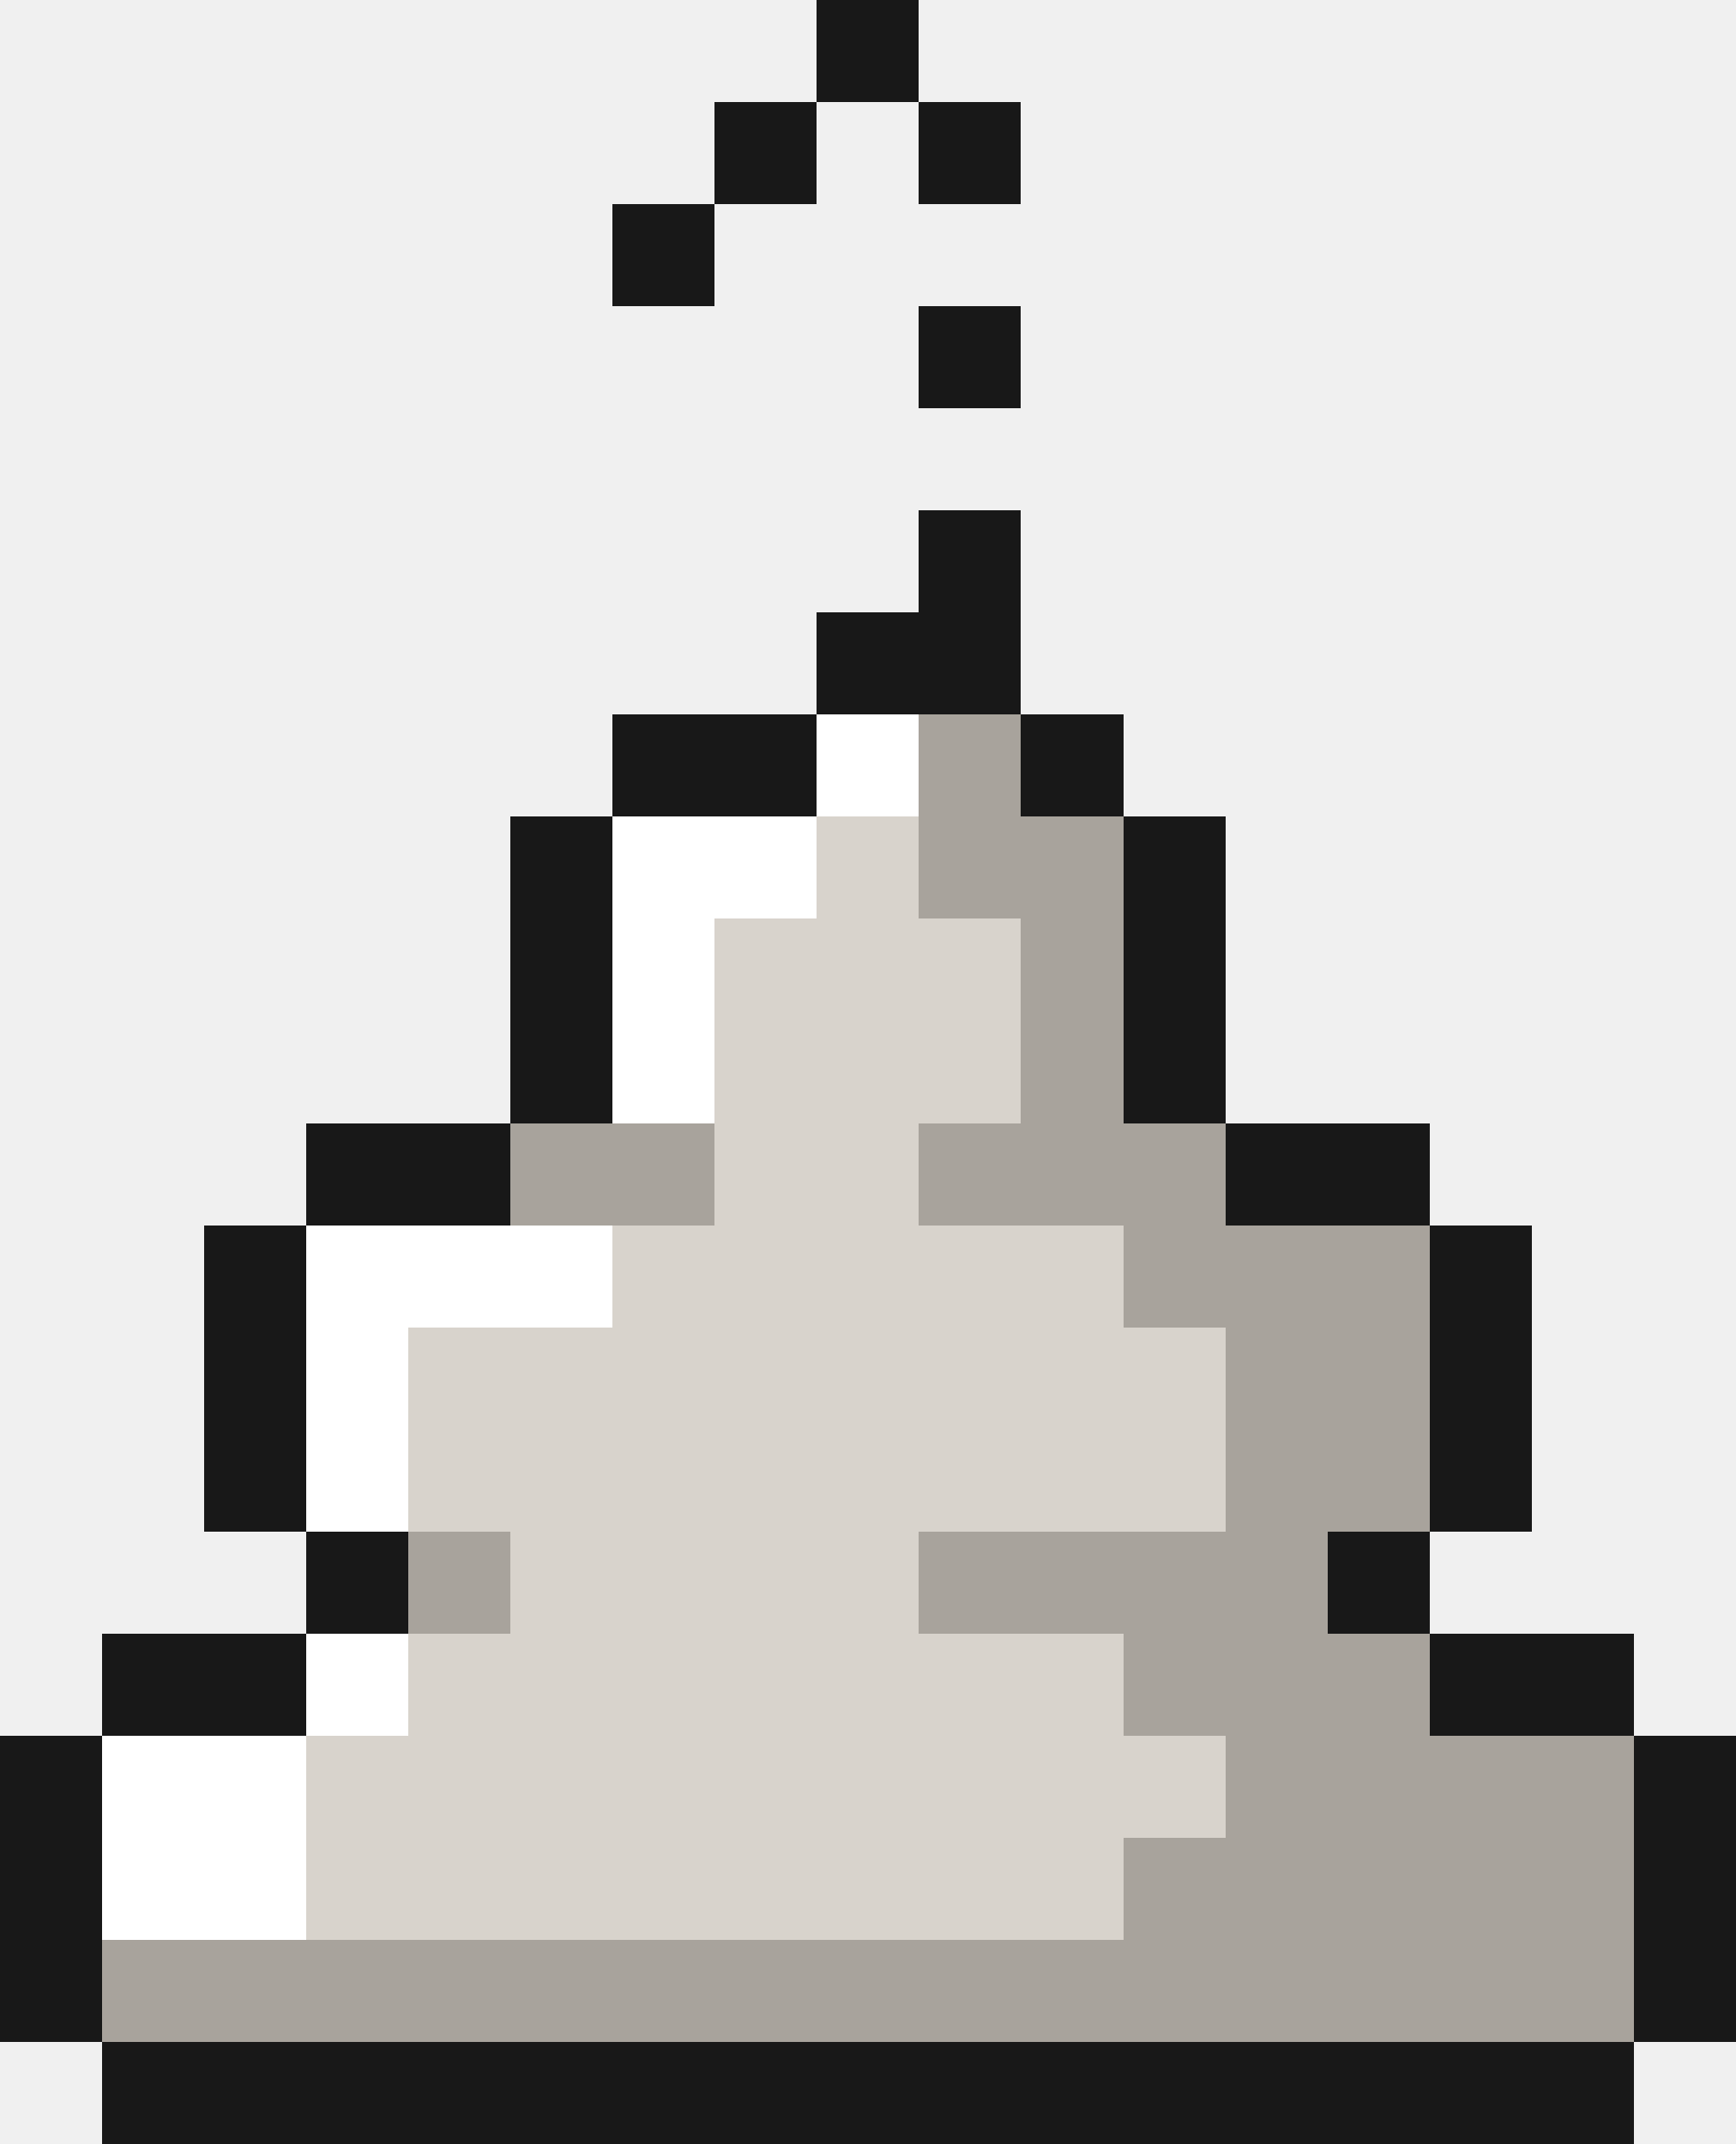
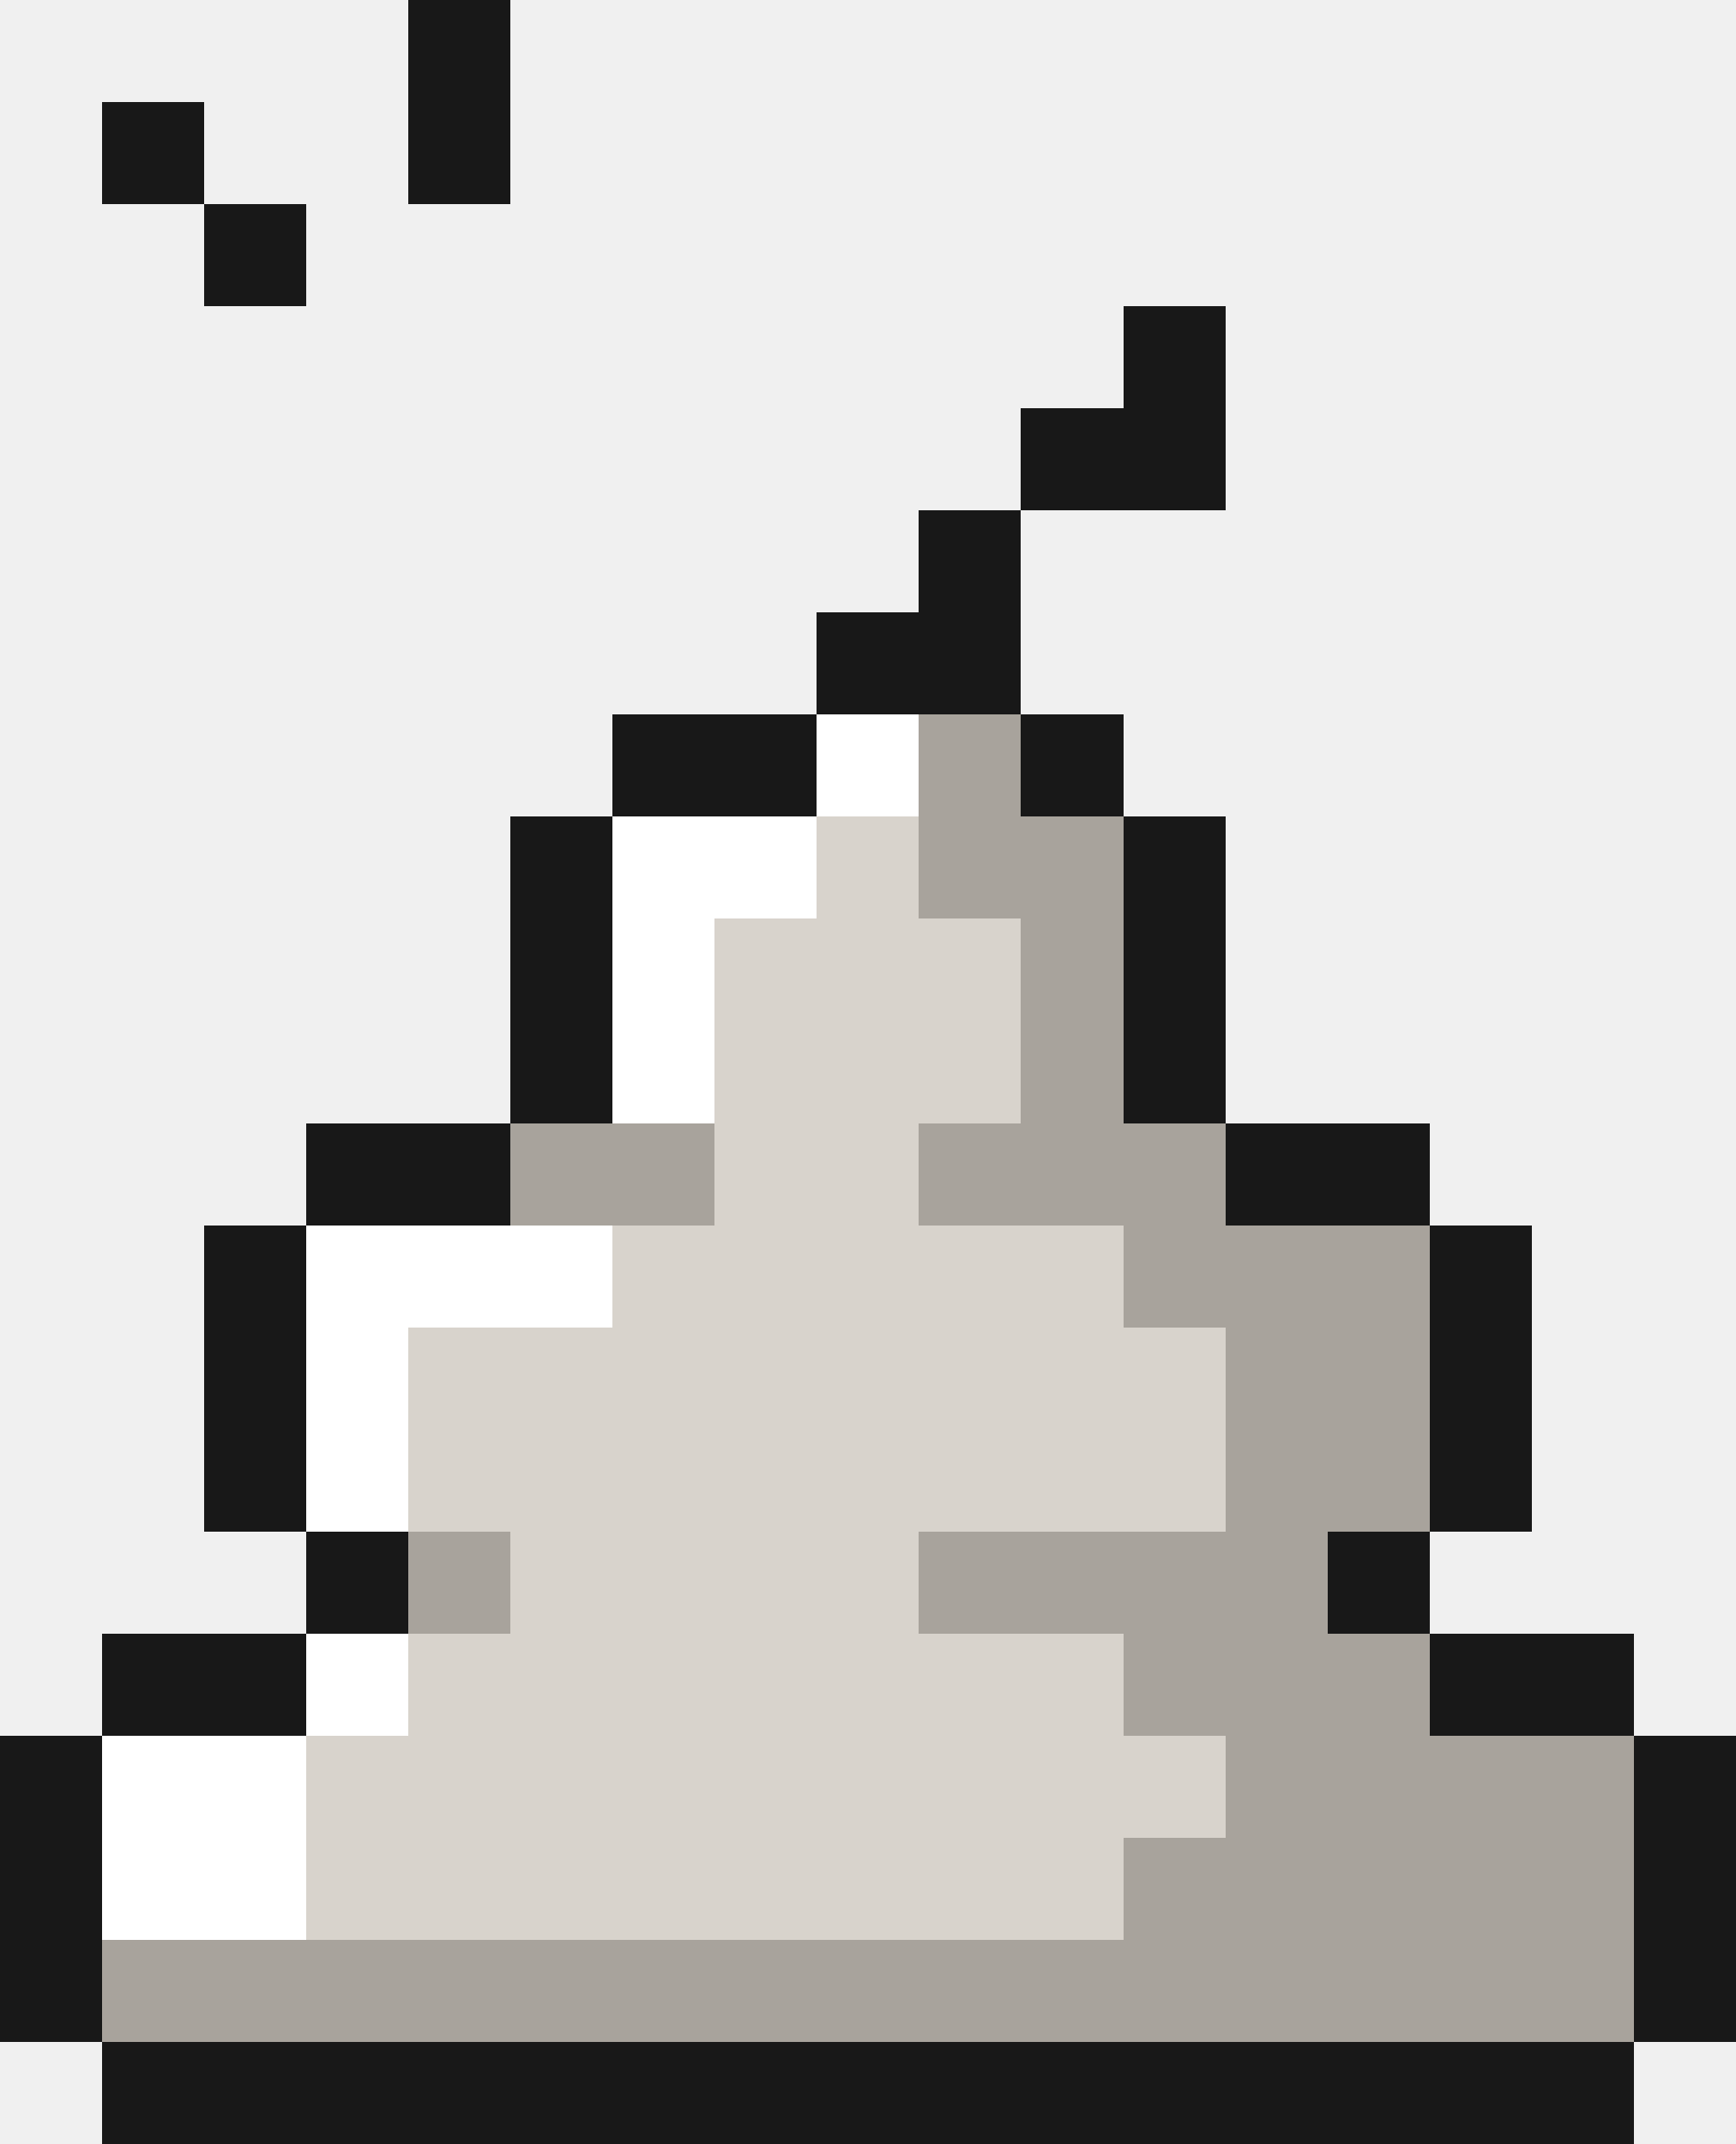
<svg xmlns="http://www.w3.org/2000/svg" width="17" height="21" viewBox="0 0 17 21" shape-rendering="crispEdges">
-   <rect x="8" y="0" width="1" height="1" fill="#181818" />
-   <rect x="7" y="1" width="1" height="1" fill="#181818" />
-   <rect x="9" y="1" width="1" height="1" fill="#181818" />
-   <rect x="6" y="2" width="1" height="1" fill="#181818" />
-   <rect x="9" y="3" width="1" height="1" fill="#181818" />
+   <rect x="4" y="0" width="1" height="1" fill="#181818" />
+   <rect x="1" y="1" width="1" height="1" fill="#181818" />
+   <rect x="4" y="1" width="1" height="1" fill="#181818" />
+   <rect x="2" y="2" width="1" height="1" fill="#181818" />
+   <rect x="11" y="3" width="1" height="1" fill="#181818" />
+   <rect x="10" y="4" width="1" height="1" fill="#181818" />
+   <rect x="11" y="4" width="1" height="1" fill="#181818" />
  <rect x="9" y="5" width="1" height="1" fill="#181818" />
  <rect x="8" y="6" width="1" height="1" fill="#181818" />
  <rect x="9" y="6" width="1" height="1" fill="#181818" />
  <rect x="6" y="7" width="1" height="1" fill="#181818" />
  <rect x="7" y="7" width="1" height="1" fill="#181818" />
  <rect x="8" y="7" width="1" height="1" fill="#ffffff" />
  <rect x="9" y="7" width="1" height="1" fill="#a8a39c" />
  <rect x="10" y="7" width="1" height="1" fill="#181818" />
  <rect x="5" y="8" width="1" height="1" fill="#181818" />
  <rect x="6" y="8" width="1" height="1" fill="#ffffff" />
  <rect x="7" y="8" width="1" height="1" fill="#ffffff" />
  <rect x="8" y="8" width="1" height="1" fill="#d8d3cc" />
  <rect x="9" y="8" width="1" height="1" fill="#a8a39c" />
  <rect x="10" y="8" width="1" height="1" fill="#a8a39c" />
  <rect x="11" y="8" width="1" height="1" fill="#181818" />
  <rect x="5" y="9" width="1" height="1" fill="#181818" />
  <rect x="6" y="9" width="1" height="1" fill="#ffffff" />
  <rect x="7" y="9" width="1" height="1" fill="#d8d3cc" />
  <rect x="8" y="9" width="1" height="1" fill="#d8d3cc" />
  <rect x="9" y="9" width="1" height="1" fill="#d8d3cc" />
  <rect x="10" y="9" width="1" height="1" fill="#a8a39c" />
  <rect x="11" y="9" width="1" height="1" fill="#181818" />
  <rect x="5" y="10" width="1" height="1" fill="#181818" />
  <rect x="6" y="10" width="1" height="1" fill="#ffffff" />
  <rect x="7" y="10" width="1" height="1" fill="#d8d3cc" />
  <rect x="8" y="10" width="1" height="1" fill="#d8d3cc" />
  <rect x="9" y="10" width="1" height="1" fill="#d8d3cc" />
  <rect x="10" y="10" width="1" height="1" fill="#a8a39c" />
  <rect x="11" y="10" width="1" height="1" fill="#181818" />
  <rect x="3" y="11" width="1" height="1" fill="#181818" />
  <rect x="4" y="11" width="1" height="1" fill="#181818" />
  <rect x="5" y="11" width="1" height="1" fill="#a8a39c" />
  <rect x="6" y="11" width="1" height="1" fill="#a8a39c" />
  <rect x="7" y="11" width="1" height="1" fill="#d8d3cc" />
  <rect x="8" y="11" width="1" height="1" fill="#d8d3cc" />
  <rect x="9" y="11" width="1" height="1" fill="#a8a39c" />
  <rect x="10" y="11" width="1" height="1" fill="#a8a39c" />
  <rect x="11" y="11" width="1" height="1" fill="#a8a39c" />
  <rect x="12" y="11" width="1" height="1" fill="#181818" />
  <rect x="13" y="11" width="1" height="1" fill="#181818" />
  <rect x="2" y="12" width="1" height="1" fill="#181818" />
  <rect x="3" y="12" width="1" height="1" fill="#ffffff" />
  <rect x="4" y="12" width="1" height="1" fill="#ffffff" />
  <rect x="5" y="12" width="1" height="1" fill="#ffffff" />
  <rect x="6" y="12" width="1" height="1" fill="#d8d3cc" />
  <rect x="7" y="12" width="1" height="1" fill="#d8d3cc" />
  <rect x="8" y="12" width="1" height="1" fill="#d8d3cc" />
  <rect x="9" y="12" width="1" height="1" fill="#d8d3cc" />
  <rect x="10" y="12" width="1" height="1" fill="#d8d3cc" />
  <rect x="11" y="12" width="1" height="1" fill="#a8a39c" />
  <rect x="12" y="12" width="1" height="1" fill="#a8a39c" />
  <rect x="13" y="12" width="1" height="1" fill="#a8a39c" />
  <rect x="14" y="12" width="1" height="1" fill="#181818" />
  <rect x="2" y="13" width="1" height="1" fill="#181818" />
  <rect x="3" y="13" width="1" height="1" fill="#ffffff" />
  <rect x="4" y="13" width="1" height="1" fill="#d8d3cc" />
  <rect x="5" y="13" width="1" height="1" fill="#d8d3cc" />
  <rect x="6" y="13" width="1" height="1" fill="#d8d3cc" />
  <rect x="7" y="13" width="1" height="1" fill="#d8d3cc" />
  <rect x="8" y="13" width="1" height="1" fill="#d8d3cc" />
  <rect x="9" y="13" width="1" height="1" fill="#d8d3cc" />
  <rect x="10" y="13" width="1" height="1" fill="#d8d3cc" />
  <rect x="11" y="13" width="1" height="1" fill="#d8d3cc" />
  <rect x="12" y="13" width="1" height="1" fill="#a8a39c" />
  <rect x="13" y="13" width="1" height="1" fill="#a8a39c" />
  <rect x="14" y="13" width="1" height="1" fill="#181818" />
  <rect x="2" y="14" width="1" height="1" fill="#181818" />
  <rect x="3" y="14" width="1" height="1" fill="#ffffff" />
  <rect x="4" y="14" width="1" height="1" fill="#d8d3cc" />
  <rect x="5" y="14" width="1" height="1" fill="#d8d3cc" />
  <rect x="6" y="14" width="1" height="1" fill="#d8d3cc" />
  <rect x="7" y="14" width="1" height="1" fill="#d8d3cc" />
  <rect x="8" y="14" width="1" height="1" fill="#d8d3cc" />
  <rect x="9" y="14" width="1" height="1" fill="#d8d3cc" />
  <rect x="10" y="14" width="1" height="1" fill="#d8d3cc" />
  <rect x="11" y="14" width="1" height="1" fill="#d8d3cc" />
  <rect x="12" y="14" width="1" height="1" fill="#a8a39c" />
  <rect x="13" y="14" width="1" height="1" fill="#a8a39c" />
  <rect x="14" y="14" width="1" height="1" fill="#181818" />
  <rect x="3" y="15" width="1" height="1" fill="#181818" />
  <rect x="4" y="15" width="1" height="1" fill="#a8a39c" />
  <rect x="5" y="15" width="1" height="1" fill="#d8d3cc" />
  <rect x="6" y="15" width="1" height="1" fill="#d8d3cc" />
  <rect x="7" y="15" width="1" height="1" fill="#d8d3cc" />
  <rect x="8" y="15" width="1" height="1" fill="#d8d3cc" />
  <rect x="9" y="15" width="1" height="1" fill="#a8a39c" />
  <rect x="10" y="15" width="1" height="1" fill="#a8a39c" />
  <rect x="11" y="15" width="1" height="1" fill="#a8a39c" />
  <rect x="12" y="15" width="1" height="1" fill="#a8a39c" />
  <rect x="13" y="15" width="1" height="1" fill="#181818" />
  <rect x="1" y="16" width="1" height="1" fill="#181818" />
  <rect x="2" y="16" width="1" height="1" fill="#181818" />
  <rect x="3" y="16" width="1" height="1" fill="#ffffff" />
  <rect x="4" y="16" width="1" height="1" fill="#d8d3cc" />
  <rect x="5" y="16" width="1" height="1" fill="#d8d3cc" />
  <rect x="6" y="16" width="1" height="1" fill="#d8d3cc" />
  <rect x="7" y="16" width="1" height="1" fill="#d8d3cc" />
  <rect x="8" y="16" width="1" height="1" fill="#d8d3cc" />
  <rect x="9" y="16" width="1" height="1" fill="#d8d3cc" />
  <rect x="10" y="16" width="1" height="1" fill="#d8d3cc" />
  <rect x="11" y="16" width="1" height="1" fill="#a8a39c" />
  <rect x="12" y="16" width="1" height="1" fill="#a8a39c" />
  <rect x="13" y="16" width="1" height="1" fill="#a8a39c" />
  <rect x="14" y="16" width="1" height="1" fill="#181818" />
  <rect x="15" y="16" width="1" height="1" fill="#181818" />
  <rect x="0" y="17" width="1" height="1" fill="#181818" />
  <rect x="1" y="17" width="1" height="1" fill="#ffffff" />
  <rect x="2" y="17" width="1" height="1" fill="#ffffff" />
  <rect x="3" y="17" width="1" height="1" fill="#d8d3cc" />
  <rect x="4" y="17" width="1" height="1" fill="#d8d3cc" />
  <rect x="5" y="17" width="1" height="1" fill="#d8d3cc" />
  <rect x="6" y="17" width="1" height="1" fill="#d8d3cc" />
  <rect x="7" y="17" width="1" height="1" fill="#d8d3cc" />
  <rect x="8" y="17" width="1" height="1" fill="#d8d3cc" />
  <rect x="9" y="17" width="1" height="1" fill="#d8d3cc" />
  <rect x="10" y="17" width="1" height="1" fill="#d8d3cc" />
  <rect x="11" y="17" width="1" height="1" fill="#d8d3cc" />
  <rect x="12" y="17" width="1" height="1" fill="#a8a39c" />
  <rect x="13" y="17" width="1" height="1" fill="#a8a39c" />
  <rect x="14" y="17" width="1" height="1" fill="#a8a39c" />
  <rect x="15" y="17" width="1" height="1" fill="#a8a39c" />
  <rect x="16" y="17" width="1" height="1" fill="#181818" />
  <rect x="0" y="18" width="1" height="1" fill="#181818" />
  <rect x="1" y="18" width="1" height="1" fill="#ffffff" />
  <rect x="2" y="18" width="1" height="1" fill="#ffffff" />
  <rect x="3" y="18" width="1" height="1" fill="#d8d3cc" />
  <rect x="4" y="18" width="1" height="1" fill="#d8d3cc" />
  <rect x="5" y="18" width="1" height="1" fill="#d8d3cc" />
  <rect x="6" y="18" width="1" height="1" fill="#d8d3cc" />
  <rect x="7" y="18" width="1" height="1" fill="#d8d3cc" />
  <rect x="8" y="18" width="1" height="1" fill="#d8d3cc" />
  <rect x="9" y="18" width="1" height="1" fill="#d8d3cc" />
  <rect x="10" y="18" width="1" height="1" fill="#d8d3cc" />
  <rect x="11" y="18" width="1" height="1" fill="#a8a39c" />
  <rect x="12" y="18" width="1" height="1" fill="#a8a39c" />
  <rect x="13" y="18" width="1" height="1" fill="#a8a39c" />
  <rect x="14" y="18" width="1" height="1" fill="#a8a39c" />
  <rect x="15" y="18" width="1" height="1" fill="#a8a39c" />
  <rect x="16" y="18" width="1" height="1" fill="#181818" />
  <rect x="0" y="19" width="1" height="1" fill="#181818" />
  <rect x="1" y="19" width="1" height="1" fill="#a8a39c" />
  <rect x="2" y="19" width="1" height="1" fill="#a8a39c" />
  <rect x="3" y="19" width="1" height="1" fill="#a8a39c" />
  <rect x="4" y="19" width="1" height="1" fill="#a8a39c" />
  <rect x="5" y="19" width="1" height="1" fill="#a8a39c" />
  <rect x="6" y="19" width="1" height="1" fill="#a8a39c" />
  <rect x="7" y="19" width="1" height="1" fill="#a8a39c" />
  <rect x="8" y="19" width="1" height="1" fill="#a8a39c" />
  <rect x="9" y="19" width="1" height="1" fill="#a8a39c" />
  <rect x="10" y="19" width="1" height="1" fill="#a8a39c" />
  <rect x="11" y="19" width="1" height="1" fill="#a8a39c" />
  <rect x="12" y="19" width="1" height="1" fill="#a8a39c" />
  <rect x="13" y="19" width="1" height="1" fill="#a8a39c" />
  <rect x="14" y="19" width="1" height="1" fill="#a8a39c" />
  <rect x="15" y="19" width="1" height="1" fill="#a8a39c" />
  <rect x="16" y="19" width="1" height="1" fill="#181818" />
  <rect x="1" y="20" width="1" height="1" fill="#181818" />
  <rect x="2" y="20" width="1" height="1" fill="#181818" />
  <rect x="3" y="20" width="1" height="1" fill="#181818" />
  <rect x="4" y="20" width="1" height="1" fill="#181818" />
  <rect x="5" y="20" width="1" height="1" fill="#181818" />
  <rect x="6" y="20" width="1" height="1" fill="#181818" />
  <rect x="7" y="20" width="1" height="1" fill="#181818" />
  <rect x="8" y="20" width="1" height="1" fill="#181818" />
  <rect x="9" y="20" width="1" height="1" fill="#181818" />
  <rect x="10" y="20" width="1" height="1" fill="#181818" />
  <rect x="11" y="20" width="1" height="1" fill="#181818" />
  <rect x="12" y="20" width="1" height="1" fill="#181818" />
  <rect x="13" y="20" width="1" height="1" fill="#181818" />
  <rect x="14" y="20" width="1" height="1" fill="#181818" />
  <rect x="15" y="20" width="1" height="1" fill="#181818" />
</svg>
